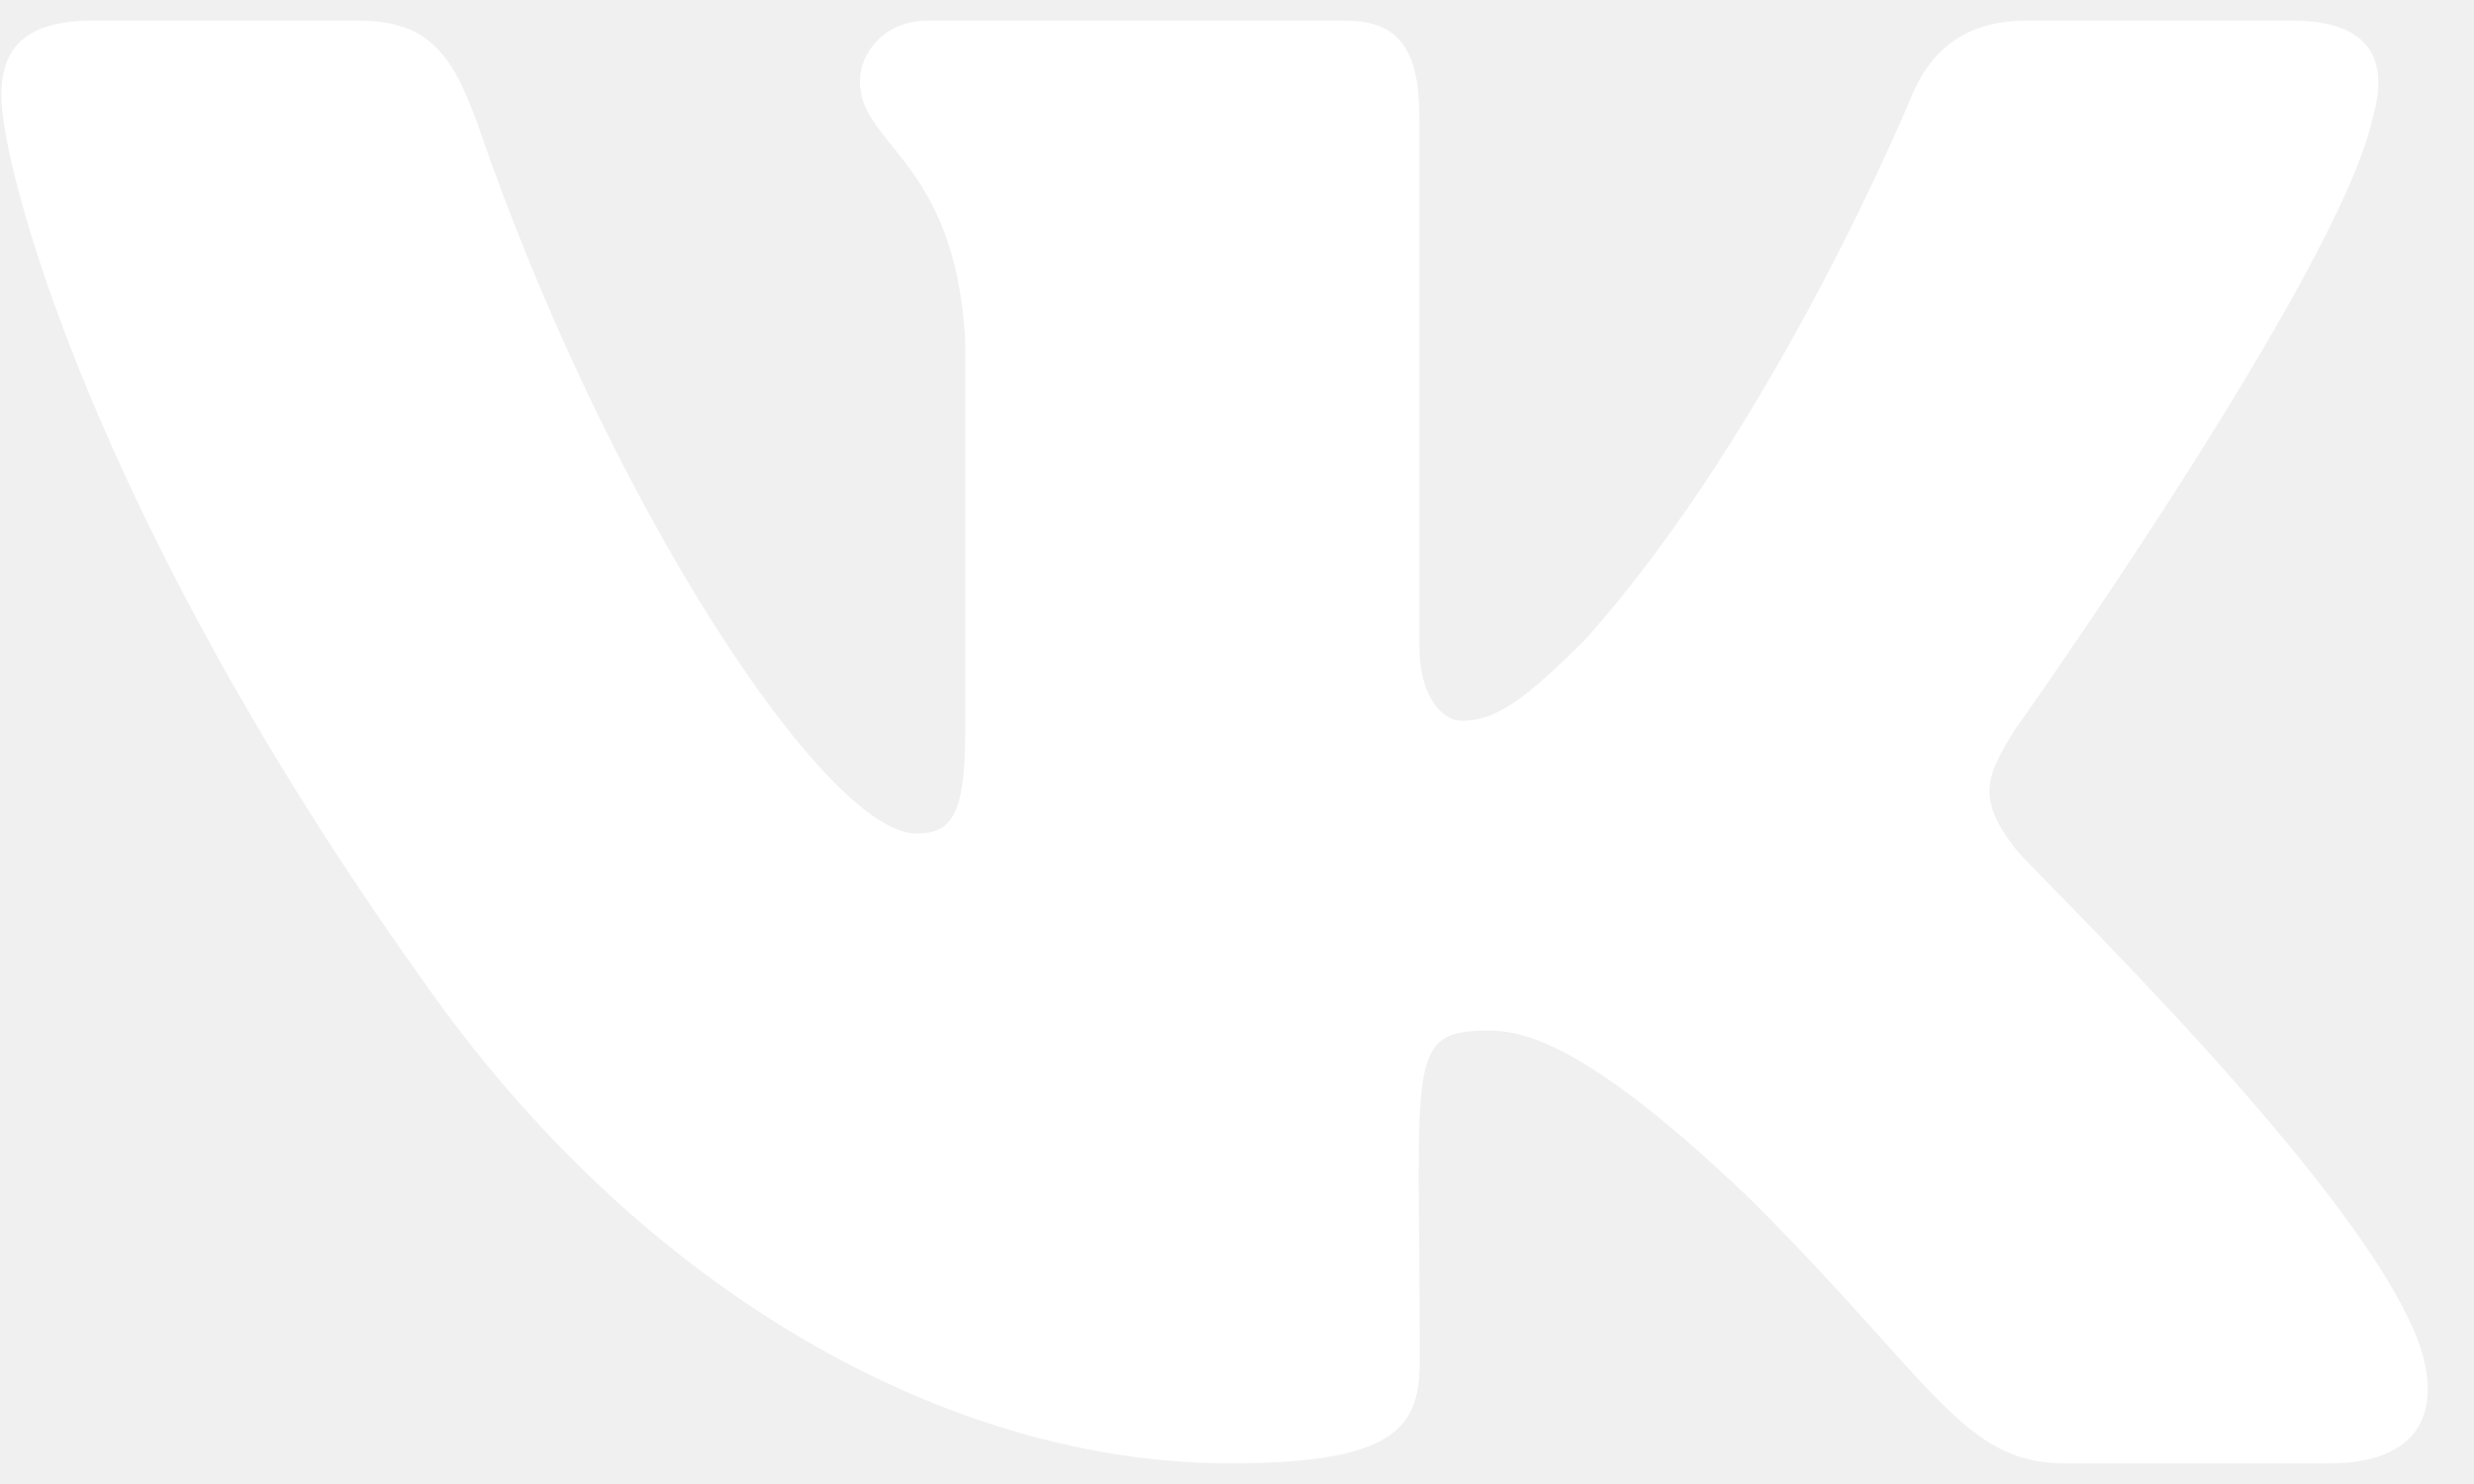
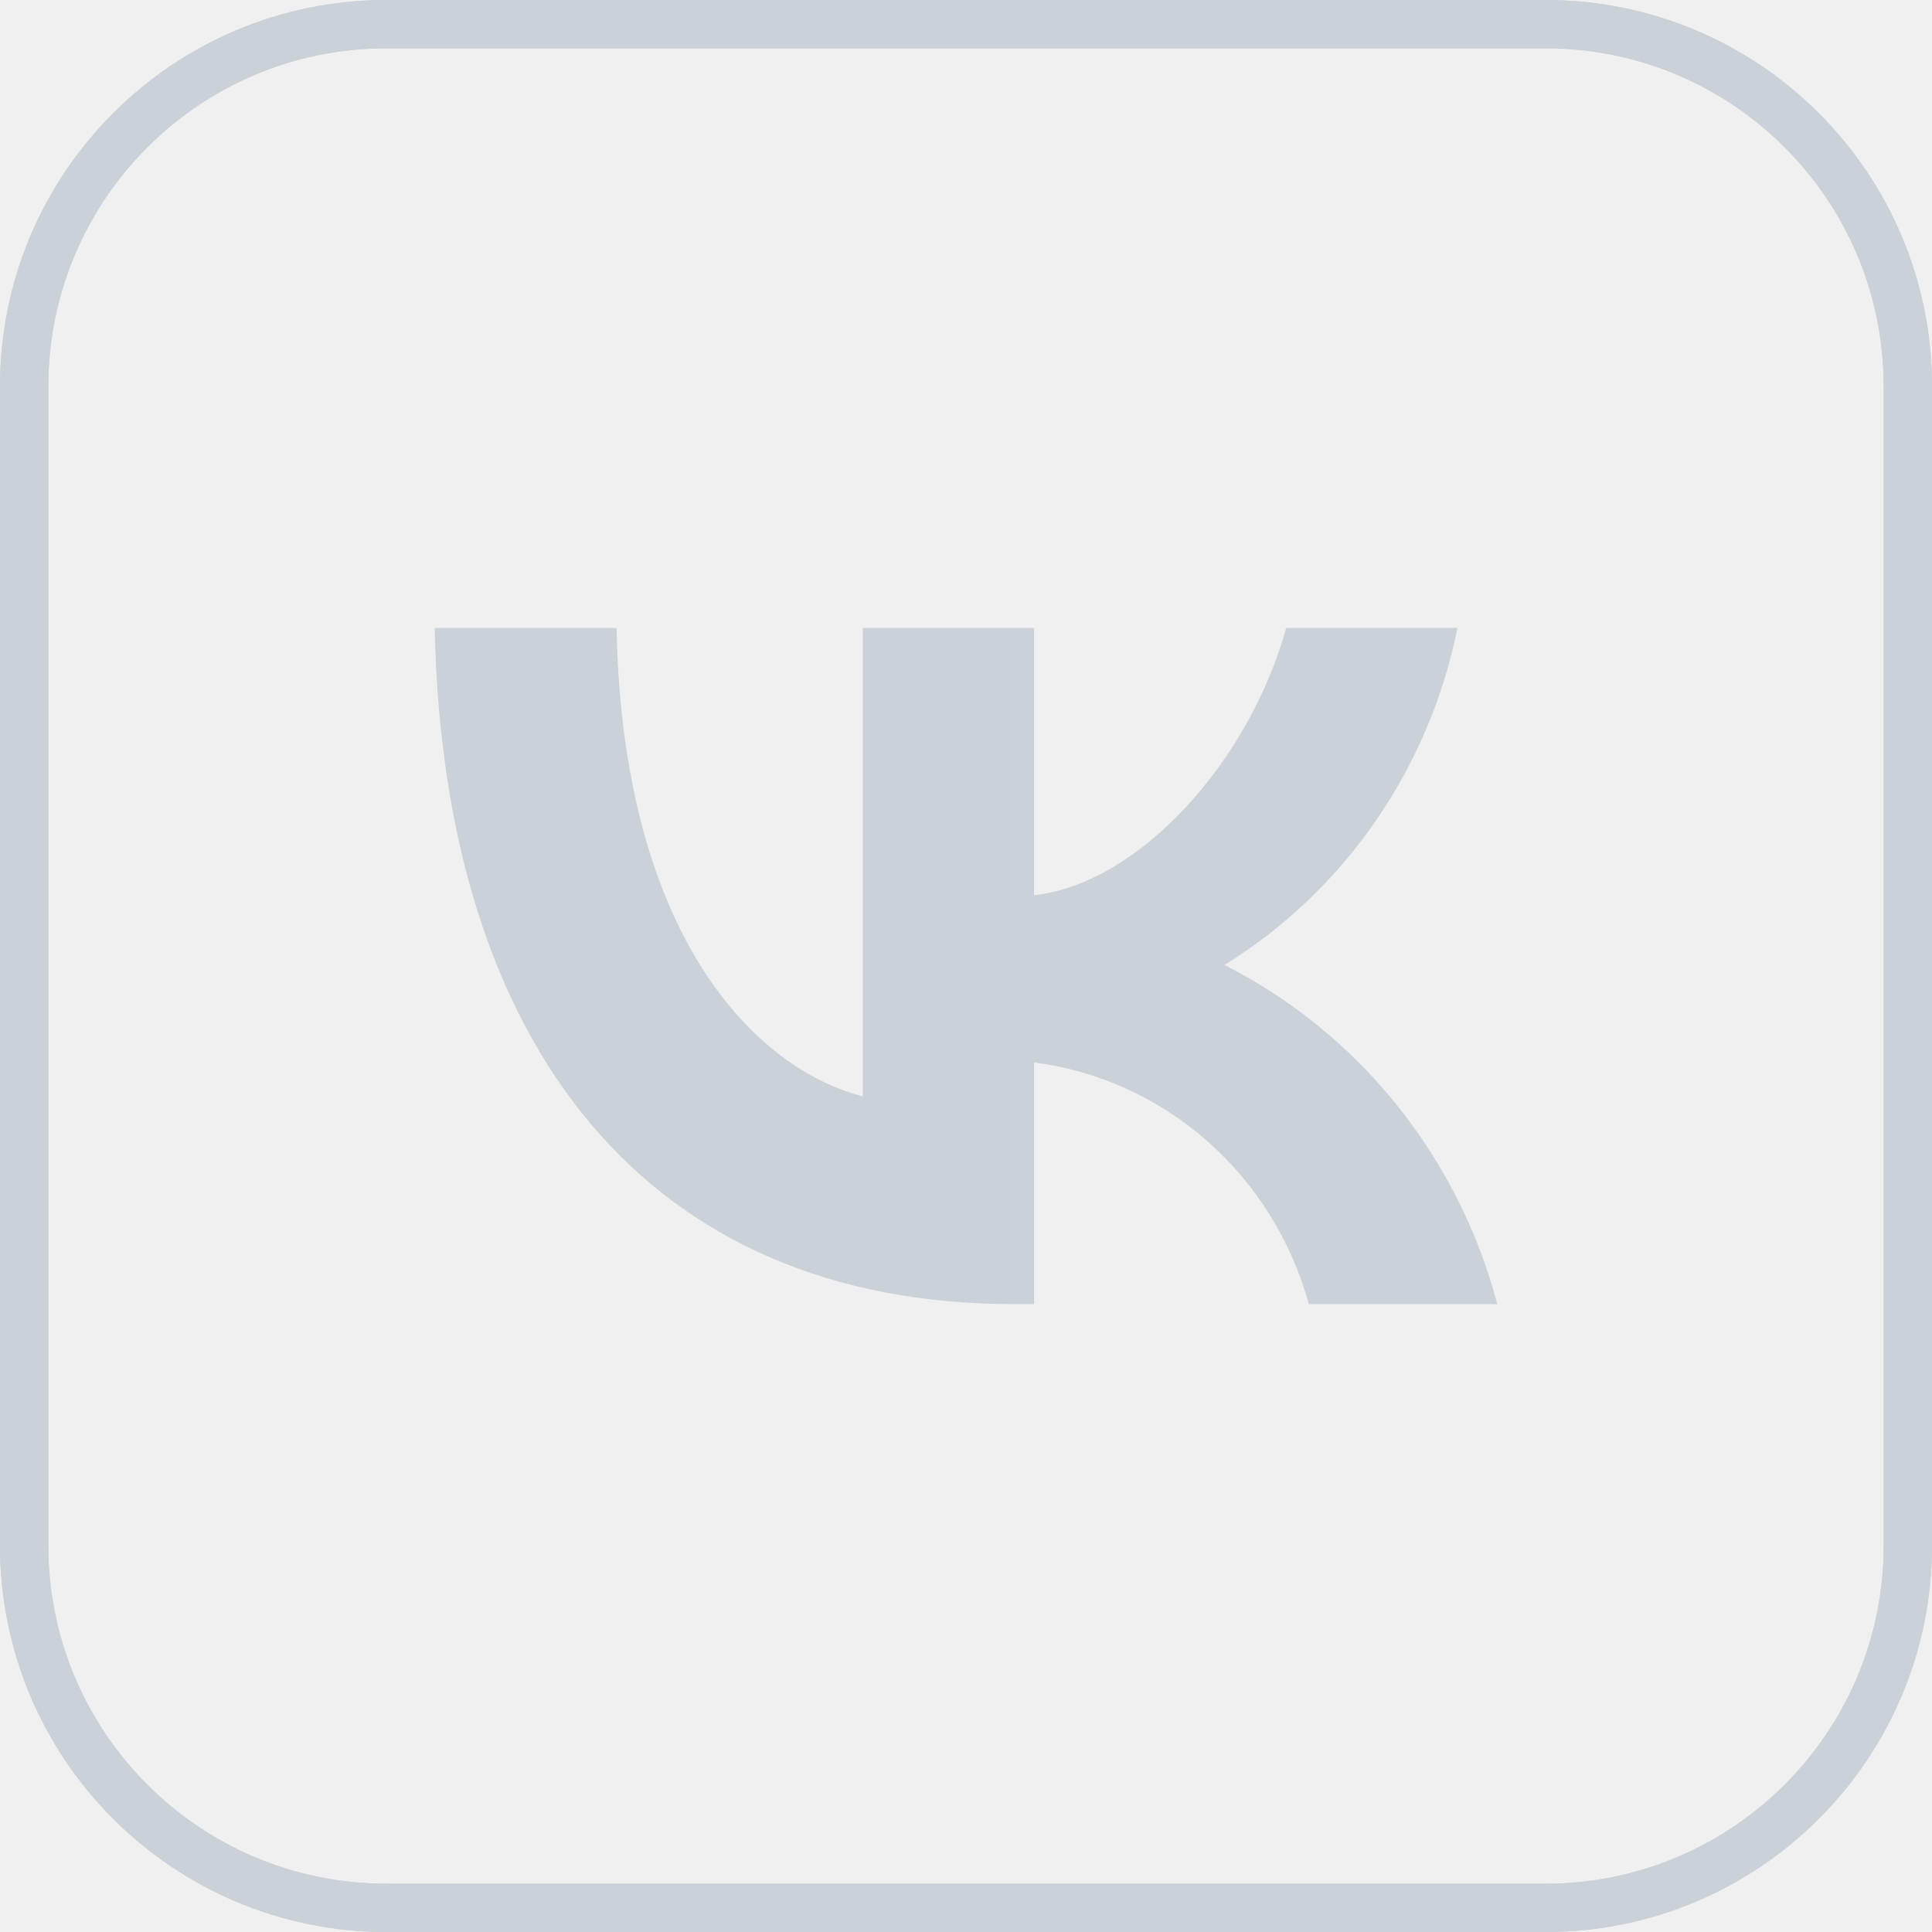
- <svg xmlns="http://www.w3.org/2000/svg" width="30" height="18" viewBox="0 0 30 18" fill="none">
-   <path d="M28.769 1.437C28.971 0.753 28.769 0.25 27.797 0.25H24.579C23.76 0.25 23.383 0.682 23.181 1.163C23.181 1.163 21.542 5.161 19.226 7.753C18.478 8.502 18.134 8.743 17.724 8.743C17.522 8.743 17.211 8.502 17.211 7.819V1.437C17.211 0.616 16.982 0.25 16.304 0.25H11.246C10.733 0.25 10.427 0.633 10.427 0.988C10.427 1.765 11.585 1.945 11.705 4.133V8.88C11.705 9.919 11.519 10.11 11.11 10.11C10.017 10.11 7.363 6.096 5.79 1.502C5.473 0.611 5.161 0.25 4.337 0.25H1.119C0.202 0.25 0.016 0.682 0.016 1.163C0.016 2.016 1.109 6.255 5.101 11.855C7.761 15.677 11.508 17.75 14.917 17.75C16.965 17.75 17.216 17.291 17.216 16.498C17.216 12.845 17.031 12.5 18.058 12.5C18.533 12.5 19.352 12.741 21.264 14.584C23.449 16.771 23.809 17.75 25.033 17.75H28.25C29.168 17.75 29.632 17.291 29.364 16.383C28.752 14.474 24.617 10.548 24.432 10.285C23.957 9.673 24.093 9.399 24.432 8.852C24.437 8.847 28.364 3.312 28.769 1.437Z" fill="white" />
+ <svg xmlns="http://www.w3.org/2000/svg" width="40" height="40" viewBox="0 0 40 40" fill="none">
+   <g id="vk">
+     <rect x="0.5" y="0.5" width="39" height="39" rx="7.5" stroke="#CAD1D8" />
+     <rect id="Rectangle 1" x="0.5" y="0.5" width="39" height="39" rx="7.5" stroke="#CAD1D8" />
+     <path id="Vector" d="M20.983 27C13.466 27 9.179 21.745 9 13H12.765C12.889 19.418 15.665 22.137 17.863 22.698V13H21.409V18.535C23.58 18.297 25.861 15.775 26.63 13H30.175C29.886 14.439 29.308 15.802 28.478 17.003C27.648 18.203 26.584 19.217 25.352 19.979C26.727 20.676 27.941 21.662 28.915 22.872C29.888 24.082 30.599 25.489 31 27H27.097C26.737 25.688 26.005 24.513 24.993 23.623C23.981 22.733 22.734 22.167 21.409 21.997V27H20.983Z" fill="#CAD1D8" />
+   </g>
</svg>
